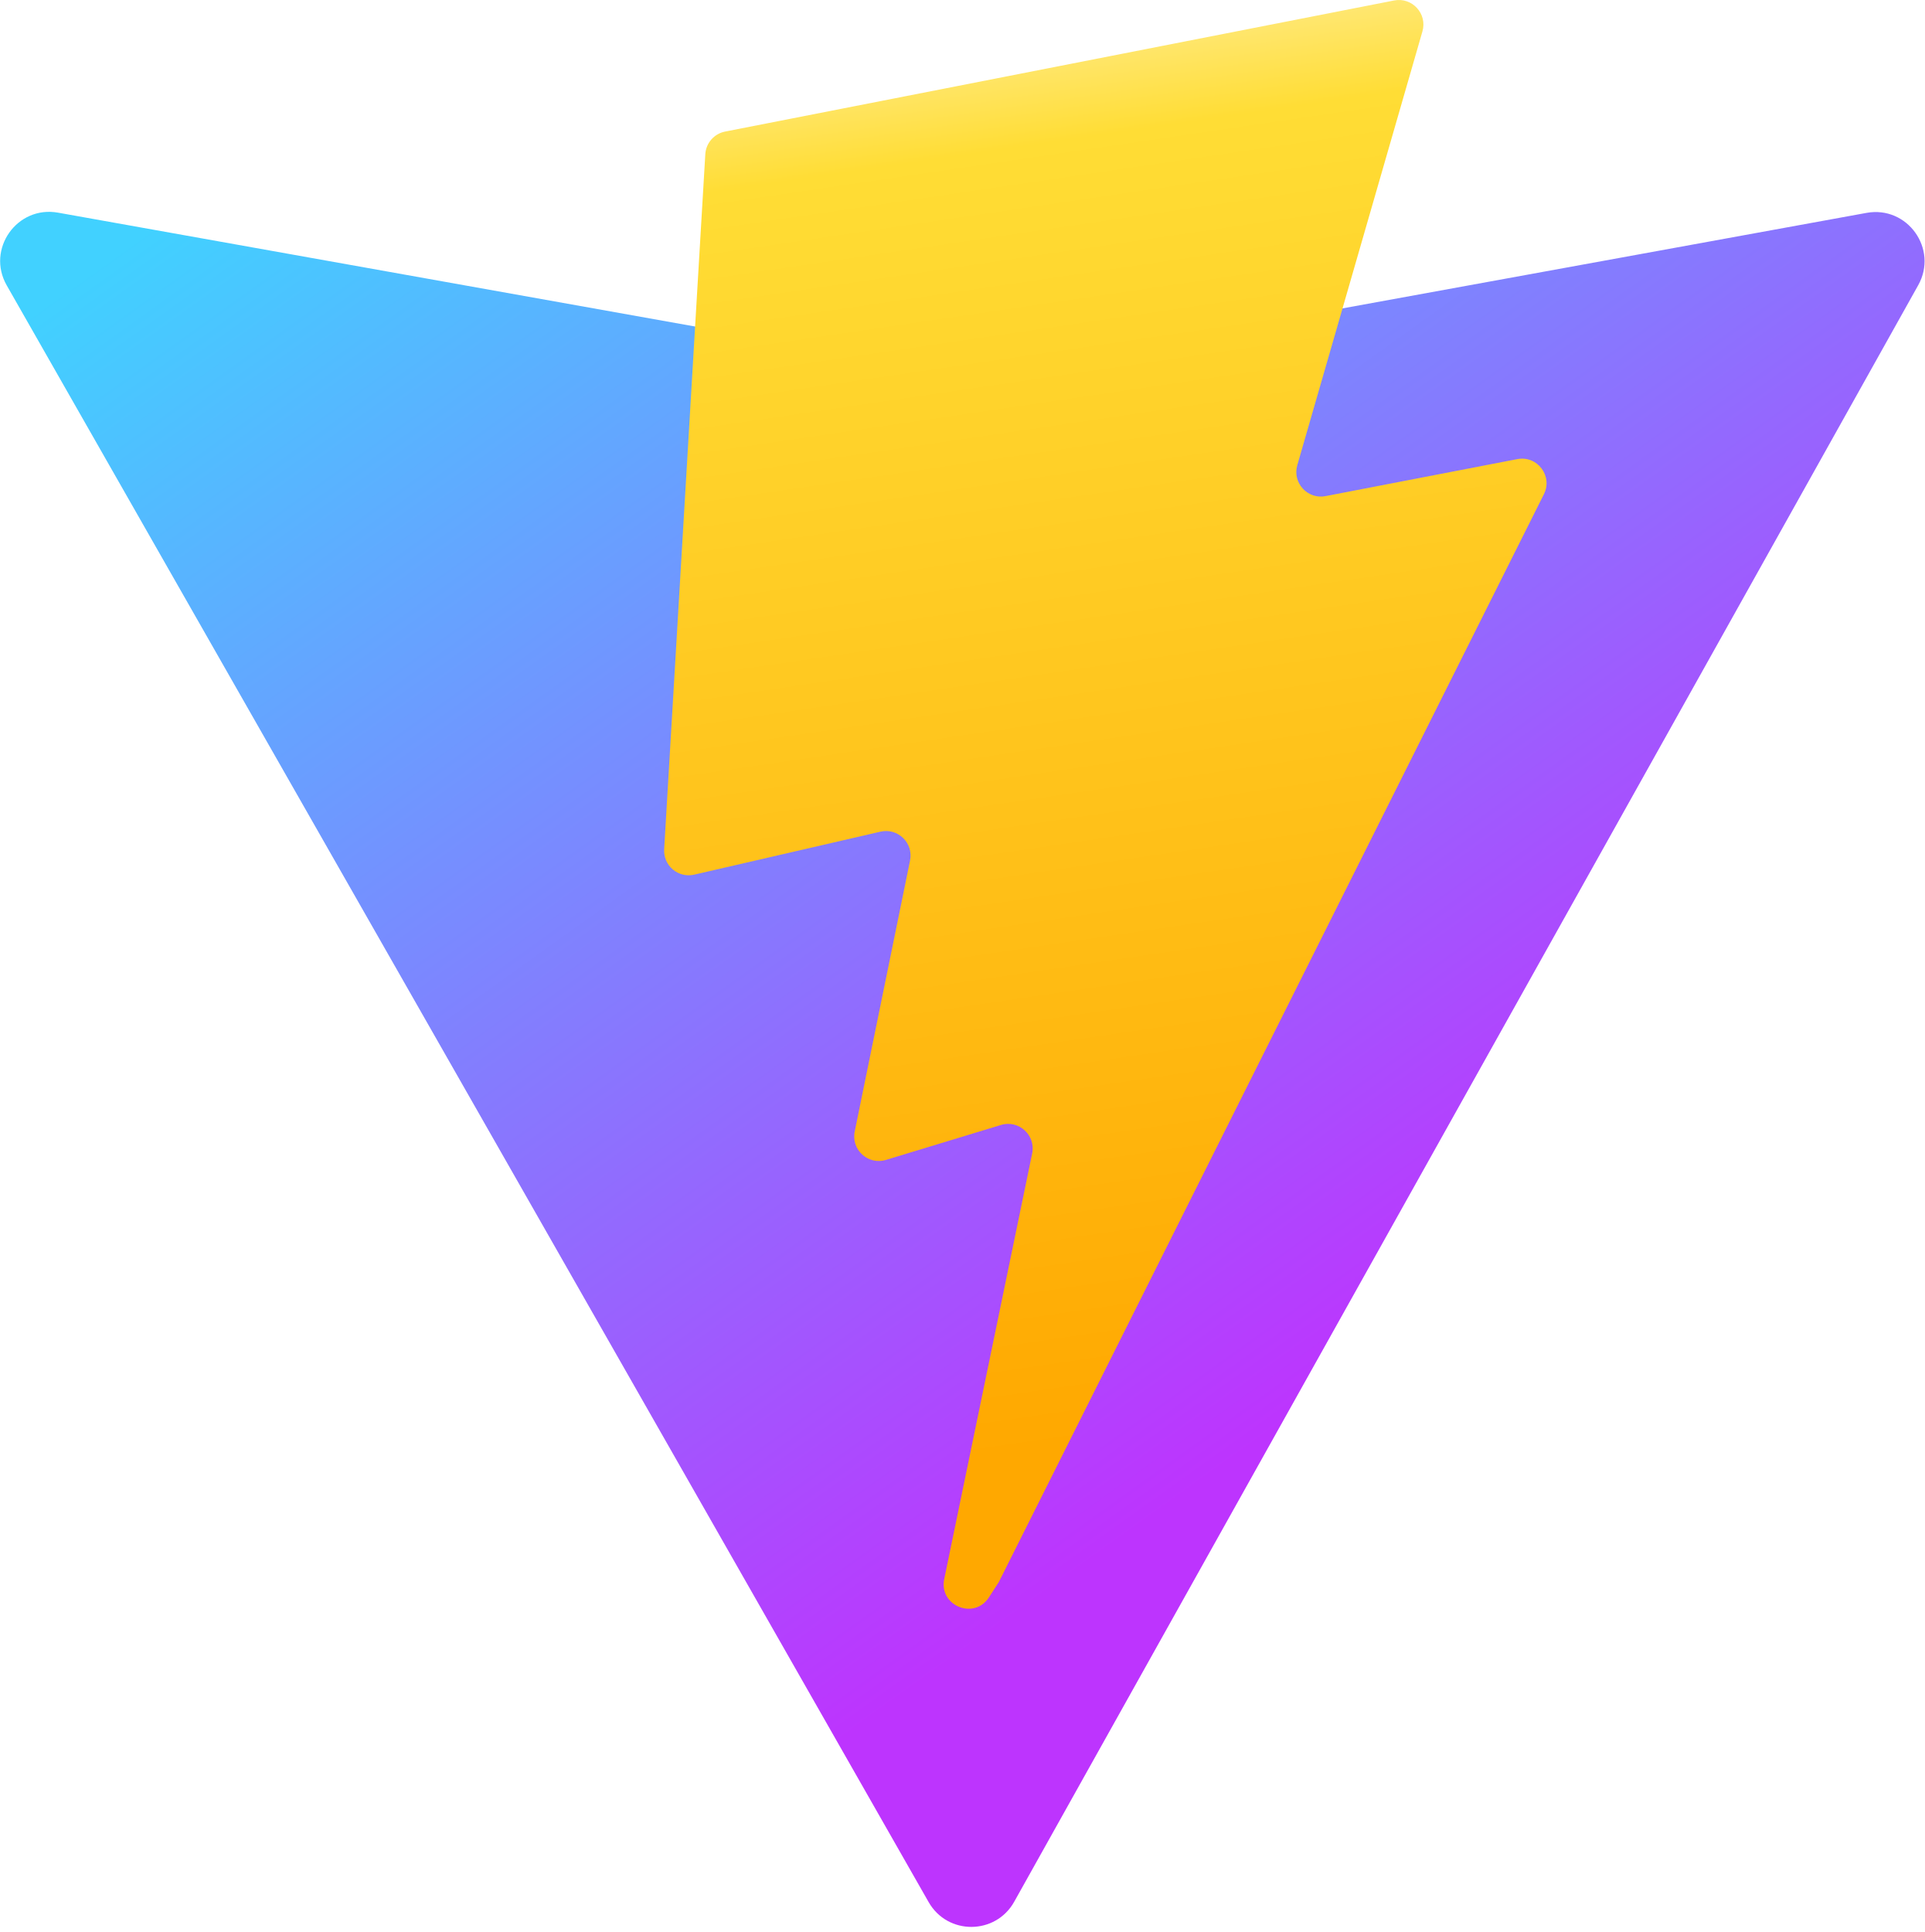
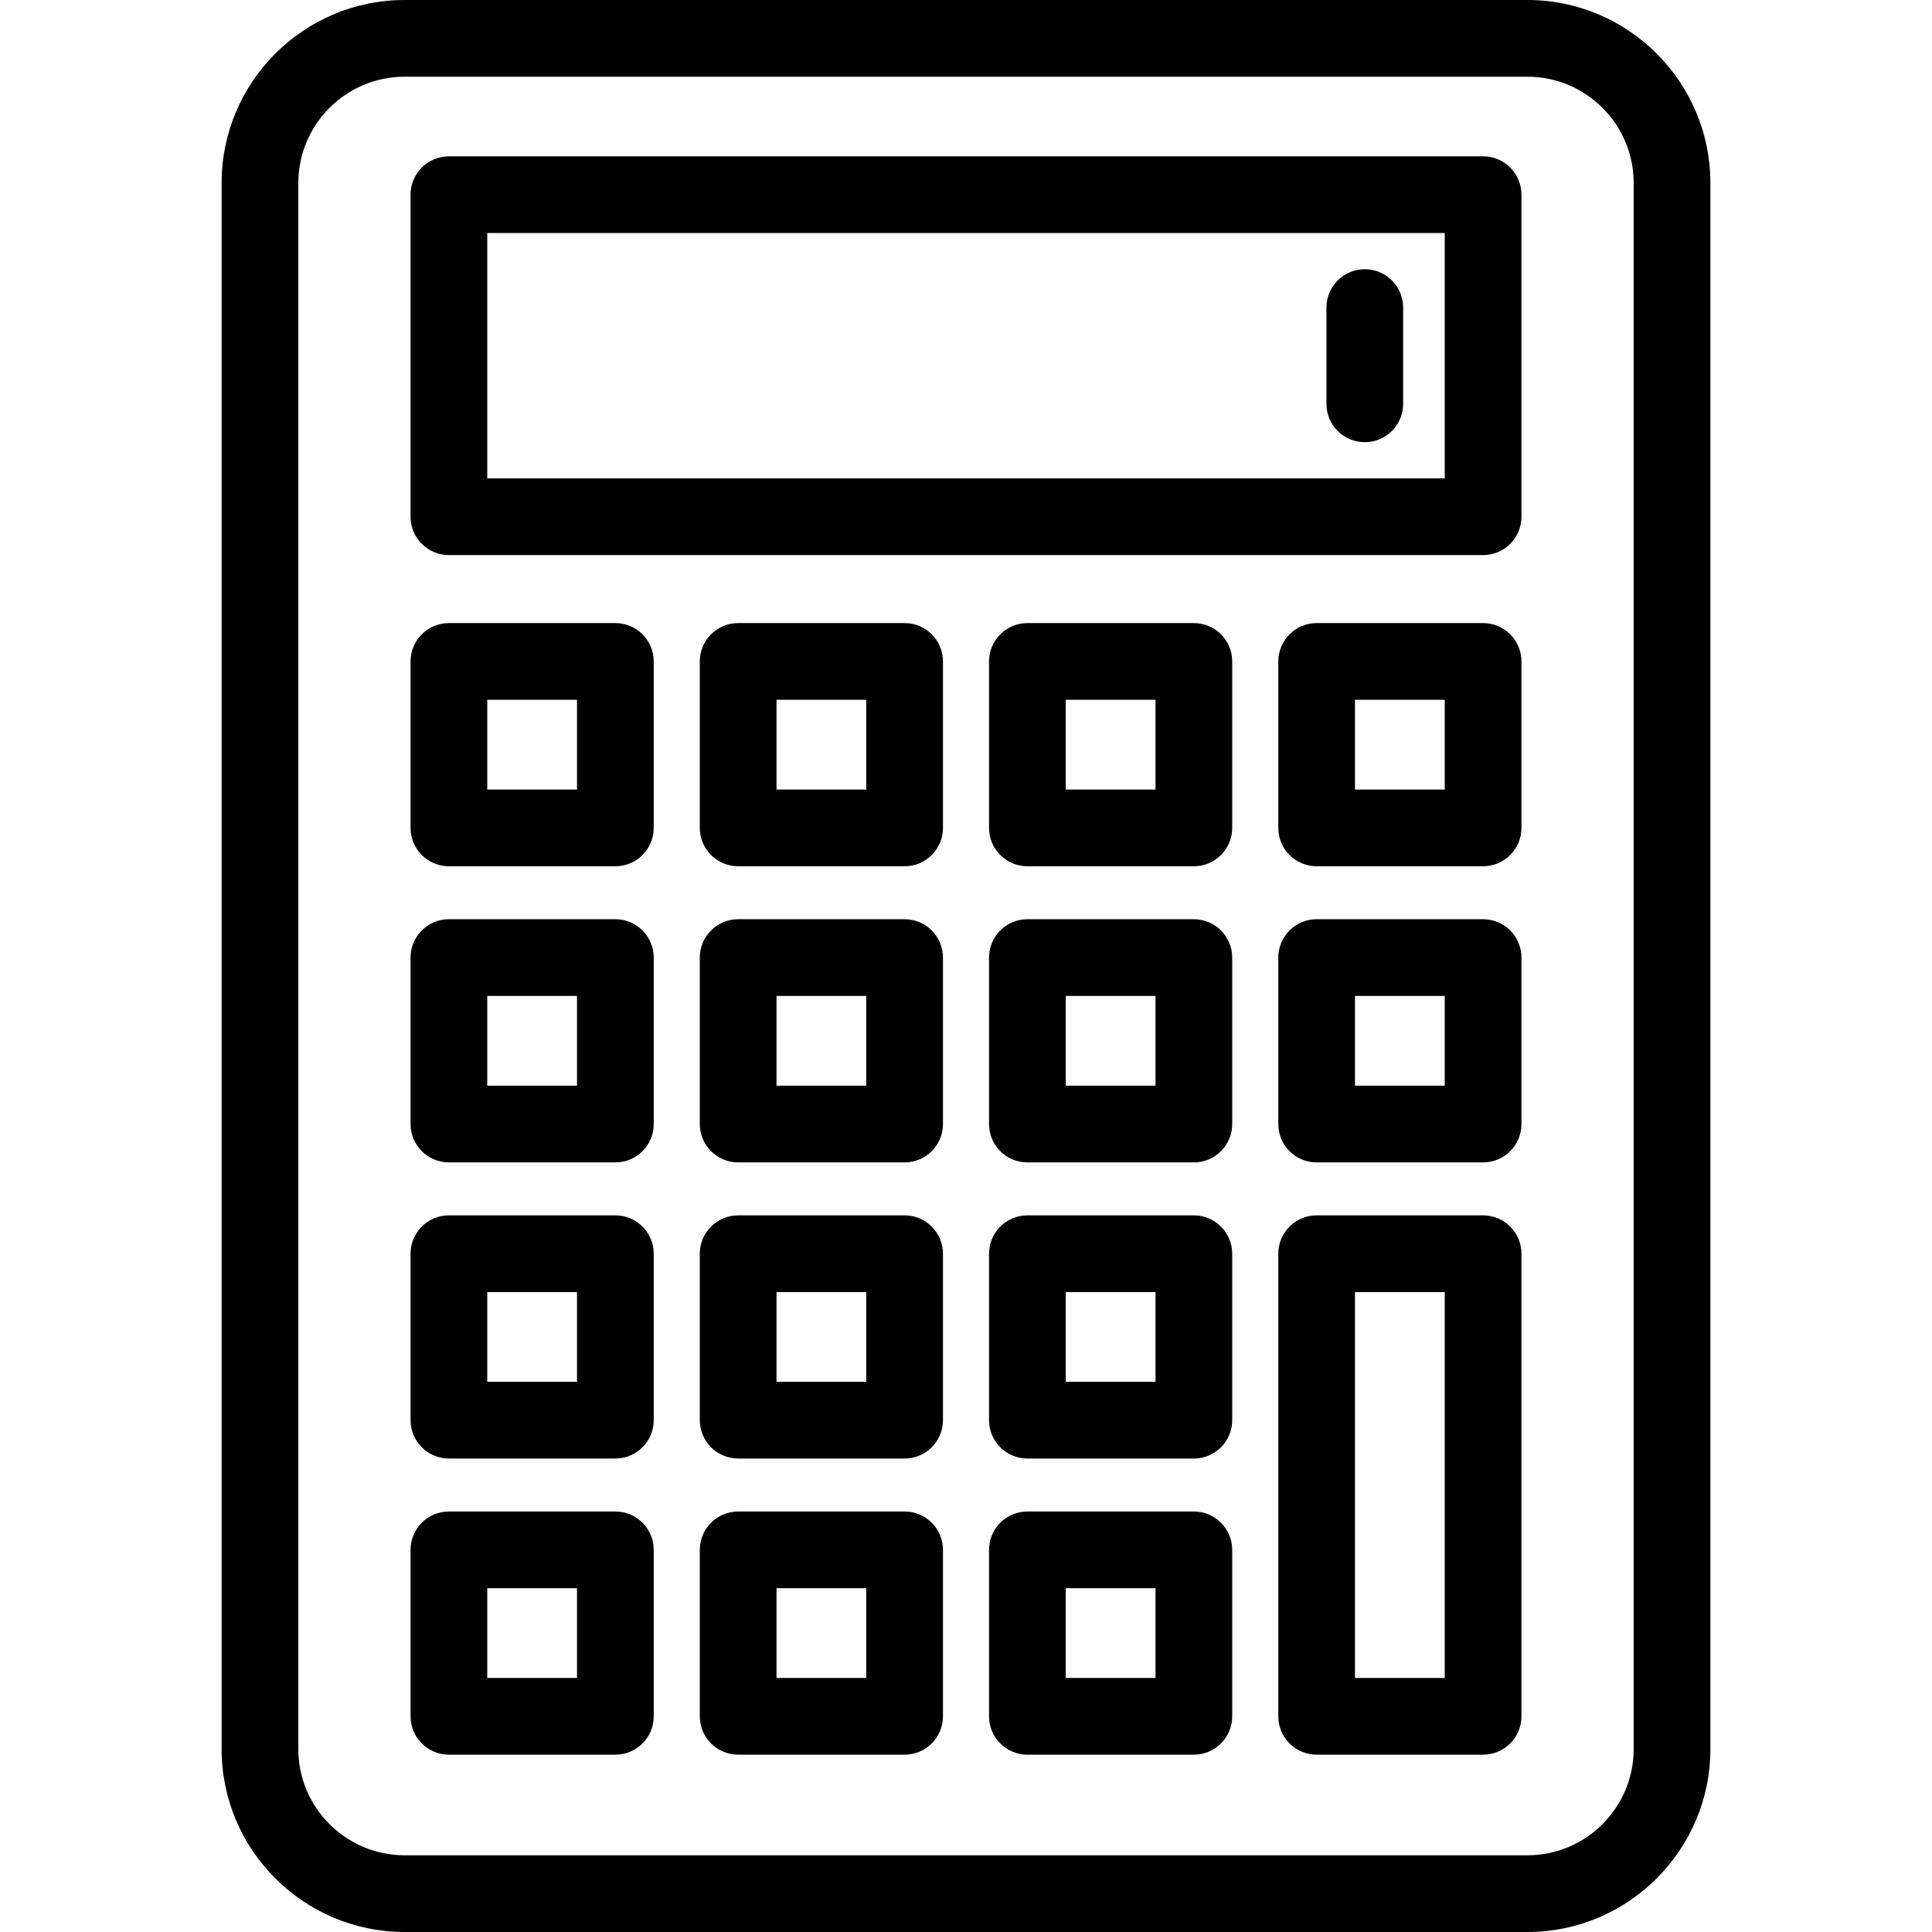
- <svg xmlns="http://www.w3.org/2000/svg" aria-hidden="true" role="img" class="iconify iconify--logos" width="31.88" height="32" preserveAspectRatio="xMidYMid meet" viewBox="0 0 256 257">
-   <defs>
-     <linearGradient id="IconifyId1813088fe1fbc01fb466" x1="-.828%" x2="57.636%" y1="7.652%" y2="78.411%">
-       <stop offset="0%" stop-color="#41D1FF" />
-       <stop offset="100%" stop-color="#BD34FE" />
-     </linearGradient>
-     <linearGradient id="IconifyId1813088fe1fbc01fb467" x1="43.376%" x2="50.316%" y1="2.242%" y2="89.03%">
-       <stop offset="0%" stop-color="#FFEA83" />
-       <stop offset="8.333%" stop-color="#FFDD35" />
-       <stop offset="100%" stop-color="#FFA800" />
-     </linearGradient>
-   </defs>
-   <path fill="url(#IconifyId1813088fe1fbc01fb466)" d="M255.153 37.938L134.897 252.976c-2.483 4.44-8.862 4.466-11.382.048L.875 37.958c-2.746-4.814 1.371-10.646 6.827-9.67l120.385 21.517a6.537 6.537 0 0 0 2.322-.004l117.867-21.483c5.438-.991 9.574 4.796 6.877 9.62Z" />
-   <path fill="url(#IconifyId1813088fe1fbc01fb467)" d="M185.432.063L96.44 17.501a3.268 3.268 0 0 0-2.634 3.014l-5.474 92.456a3.268 3.268 0 0 0 3.997 3.378l24.777-5.718c2.318-.535 4.413 1.507 3.936 3.838l-7.361 36.047c-.495 2.426 1.782 4.5 4.151 3.78l15.304-4.649c2.372-.72 4.652 1.36 4.15 3.788l-11.698 56.621c-.732 3.542 3.979 5.473 5.943 2.437l1.313-2.028l72.516-144.72c1.215-2.423-.88-5.186-3.54-4.672l-25.505 4.922c-2.396.462-4.435-1.77-3.759-4.114l16.646-57.705c.677-2.35-1.37-4.583-3.769-4.113Z" />
+ <svg xmlns="http://www.w3.org/2000/svg" fill="#000000" height="800px" width="800px" version="1.1" id="Capa_1" viewBox="0 0 377.791 377.791" xml:space="preserve">
+   <g>
+     <g>
+       <g>
+         <path d="M298.672,377.791H79.119c-19.732,0-35.785-16.053-35.785-35.785V35.787C43.334,16.054,59.387,0,79.119,0h219.553     c19.732,0,35.785,16.054,35.785,35.787v306.219C334.457,361.738,318.404,377.791,298.672,377.791z M79.119,15     c-11.461,0-20.785,9.325-20.785,20.787v306.219c0,11.461,9.324,20.785,20.785,20.785h219.553     c11.461,0,20.785-9.324,20.785-20.785V35.787c0-11.462-9.324-20.787-20.785-20.787H79.119z" />
+       </g>
+       <g>
+         <g>
+           <g>
+             <path d="M120.33,169.391H87.781c-4.143,0-7.5-3.357-7.5-7.5V129.34c0-4.143,3.357-7.5,7.5-7.5h32.549       c4.143,0,7.5,3.357,7.5,7.5v32.551C127.83,166.033,124.473,169.391,120.33,169.391z M95.281,154.391h17.549V136.84H95.281       V154.391z" />
+           </g>
+           <g>
+             <path d="M290.01,169.391h-32.549c-4.143,0-7.5-3.357-7.5-7.5V129.34c0-4.143,3.357-7.5,7.5-7.5h32.549       c4.143,0,7.5,3.357,7.5,7.5v32.551C297.51,166.033,294.152,169.391,290.01,169.391z M264.961,154.391h17.549V136.84h-17.549       V154.391z" />
+           </g>
+           <g>
+             <path d="M176.891,169.391h-32.549c-4.143,0-7.5-3.357-7.5-7.5V129.34c0-4.143,3.357-7.5,7.5-7.5h32.549       c4.143,0,7.5,3.357,7.5,7.5v32.551C184.391,166.033,181.033,169.391,176.891,169.391z M151.842,154.391h17.549V136.84h-17.549       V154.391z" />
+           </g>
+           <g>
+             <path d="M233.451,169.391H200.9c-4.143,0-7.5-3.357-7.5-7.5V129.34c0-4.143,3.357-7.5,7.5-7.5h32.551       c4.142,0,7.5,3.357,7.5,7.5v32.551C240.951,166.033,237.593,169.391,233.451,169.391z M208.4,154.391h17.551V136.84H208.4       V154.391z" />
+           </g>
+         </g>
+         <g>
+           <g>
+             <path d="M120.33,227.299H87.781c-4.143,0-7.5-3.357-7.5-7.5v-32.551c0-4.143,3.357-7.5,7.5-7.5h32.549       c4.143,0,7.5,3.357,7.5,7.5v32.551C127.83,223.941,124.473,227.299,120.33,227.299z M95.281,212.299h17.549v-17.551H95.281       V212.299z" />
+           </g>
+           <g>
+             <path d="M290.01,227.299h-32.549c-4.143,0-7.5-3.357-7.5-7.5v-32.551c0-4.143,3.357-7.5,7.5-7.5h32.549       c4.143,0,7.5,3.357,7.5,7.5v32.551C297.51,223.941,294.152,227.299,290.01,227.299z M264.961,212.299h17.549v-17.551h-17.549       V212.299z" />
+           </g>
+           <g>
+             <path d="M176.891,227.299h-32.549c-4.143,0-7.5-3.357-7.5-7.5v-32.551c0-4.143,3.357-7.5,7.5-7.5h32.549       c4.143,0,7.5,3.357,7.5,7.5v32.551C184.391,223.941,181.033,227.299,176.891,227.299z M151.842,212.299h17.549v-17.551h-17.549       V212.299z" />
+           </g>
+           <g>
+             <path d="M233.451,227.299H200.9c-4.143,0-7.5-3.357-7.5-7.5v-32.551c0-4.143,3.357-7.5,7.5-7.5h32.551       c4.142,0,7.5,3.357,7.5,7.5v32.551C240.951,223.941,237.593,227.299,233.451,227.299z M208.4,212.299h17.551v-17.551H208.4       V212.299z" />
+           </g>
+         </g>
+         <g>
+           <g>
+             <path d="M120.33,285.205H87.781c-4.143,0-7.5-3.357-7.5-7.5v-32.549c0-4.143,3.357-7.5,7.5-7.5h32.549       c4.143,0,7.5,3.357,7.5,7.5v32.549C127.83,281.848,124.473,285.205,120.33,285.205z M95.281,270.205h17.549v-17.549H95.281       V270.205z" />
+           </g>
+           <g>
+             <path d="M176.891,285.205h-32.549c-4.143,0-7.5-3.357-7.5-7.5v-32.549c0-4.143,3.357-7.5,7.5-7.5h32.549       c4.143,0,7.5,3.357,7.5,7.5v32.549C184.391,281.848,181.033,285.205,176.891,285.205z M151.842,270.205h17.549v-17.549h-17.549       V270.205z" />
+           </g>
+           <g>
+             <path d="M233.451,285.205H200.9c-4.143,0-7.5-3.357-7.5-7.5v-32.549c0-4.143,3.357-7.5,7.5-7.5h32.551       c4.142,0,7.5,3.357,7.5,7.5v32.549C240.951,281.848,237.593,285.205,233.451,285.205z M208.4,270.205h17.551v-17.549H208.4       V270.205z" />
+           </g>
+         </g>
+         <g>
+           <g>
+             <path d="M120.33,343.115H87.781c-4.143,0-7.5-3.357-7.5-7.5v-32.551c0-4.143,3.357-7.5,7.5-7.5h32.549       c4.143,0,7.5,3.357,7.5,7.5v32.551C127.83,339.758,124.473,343.115,120.33,343.115z M95.281,328.115h17.549v-17.551H95.281       V328.115z" />
+           </g>
+           <g>
+             <path d="M290.01,343.115h-32.549c-4.143,0-7.5-3.357-7.5-7.5v-90.459c0-4.143,3.357-7.5,7.5-7.5h32.549       c4.143,0,7.5,3.357,7.5,7.5v90.459C297.51,339.758,294.152,343.115,290.01,343.115z M264.961,328.115h17.549v-75.459h-17.549       V328.115z" />
+           </g>
+           <g>
+             <path d="M176.891,343.115h-32.549c-4.143,0-7.5-3.357-7.5-7.5v-32.551c0-4.143,3.357-7.5,7.5-7.5h32.549       c4.143,0,7.5,3.357,7.5,7.5v32.551C184.391,339.758,181.033,343.115,176.891,343.115z M151.842,328.115h17.549v-17.551h-17.549       V328.115z" />
+           </g>
+           <g>
+             <path d="M233.451,343.115H200.9c-4.143,0-7.5-3.357-7.5-7.5v-32.551c0-4.143,3.357-7.5,7.5-7.5h32.551       c4.142,0,7.5,3.357,7.5,7.5v32.551C240.951,339.758,237.593,343.115,233.451,343.115z M208.4,328.115h17.551v-17.551H208.4       V328.115z" />
+           </g>
+         </g>
+       </g>
+       <g>
+         <g>
+           <path d="M290.01,108.543H87.781c-4.143,0-7.5-3.357-7.5-7.5V38.068c0-4.142,3.357-7.5,7.5-7.5H290.01c4.143,0,7.5,3.358,7.5,7.5      v62.975C297.51,105.186,294.152,108.543,290.01,108.543z M95.281,93.543H282.51V45.568H95.281V93.543z" />
+         </g>
+         <g>
+           <path d="M266.879,86.467c-4.143,0-7.5-3.357-7.5-7.5V60.143c0-4.143,3.357-7.5,7.5-7.5s7.5,3.357,7.5,7.5v18.824      C274.379,83.109,271.022,86.467,266.879,86.467z" />
+         </g>
+       </g>
+     </g>
+   </g>
</svg>
